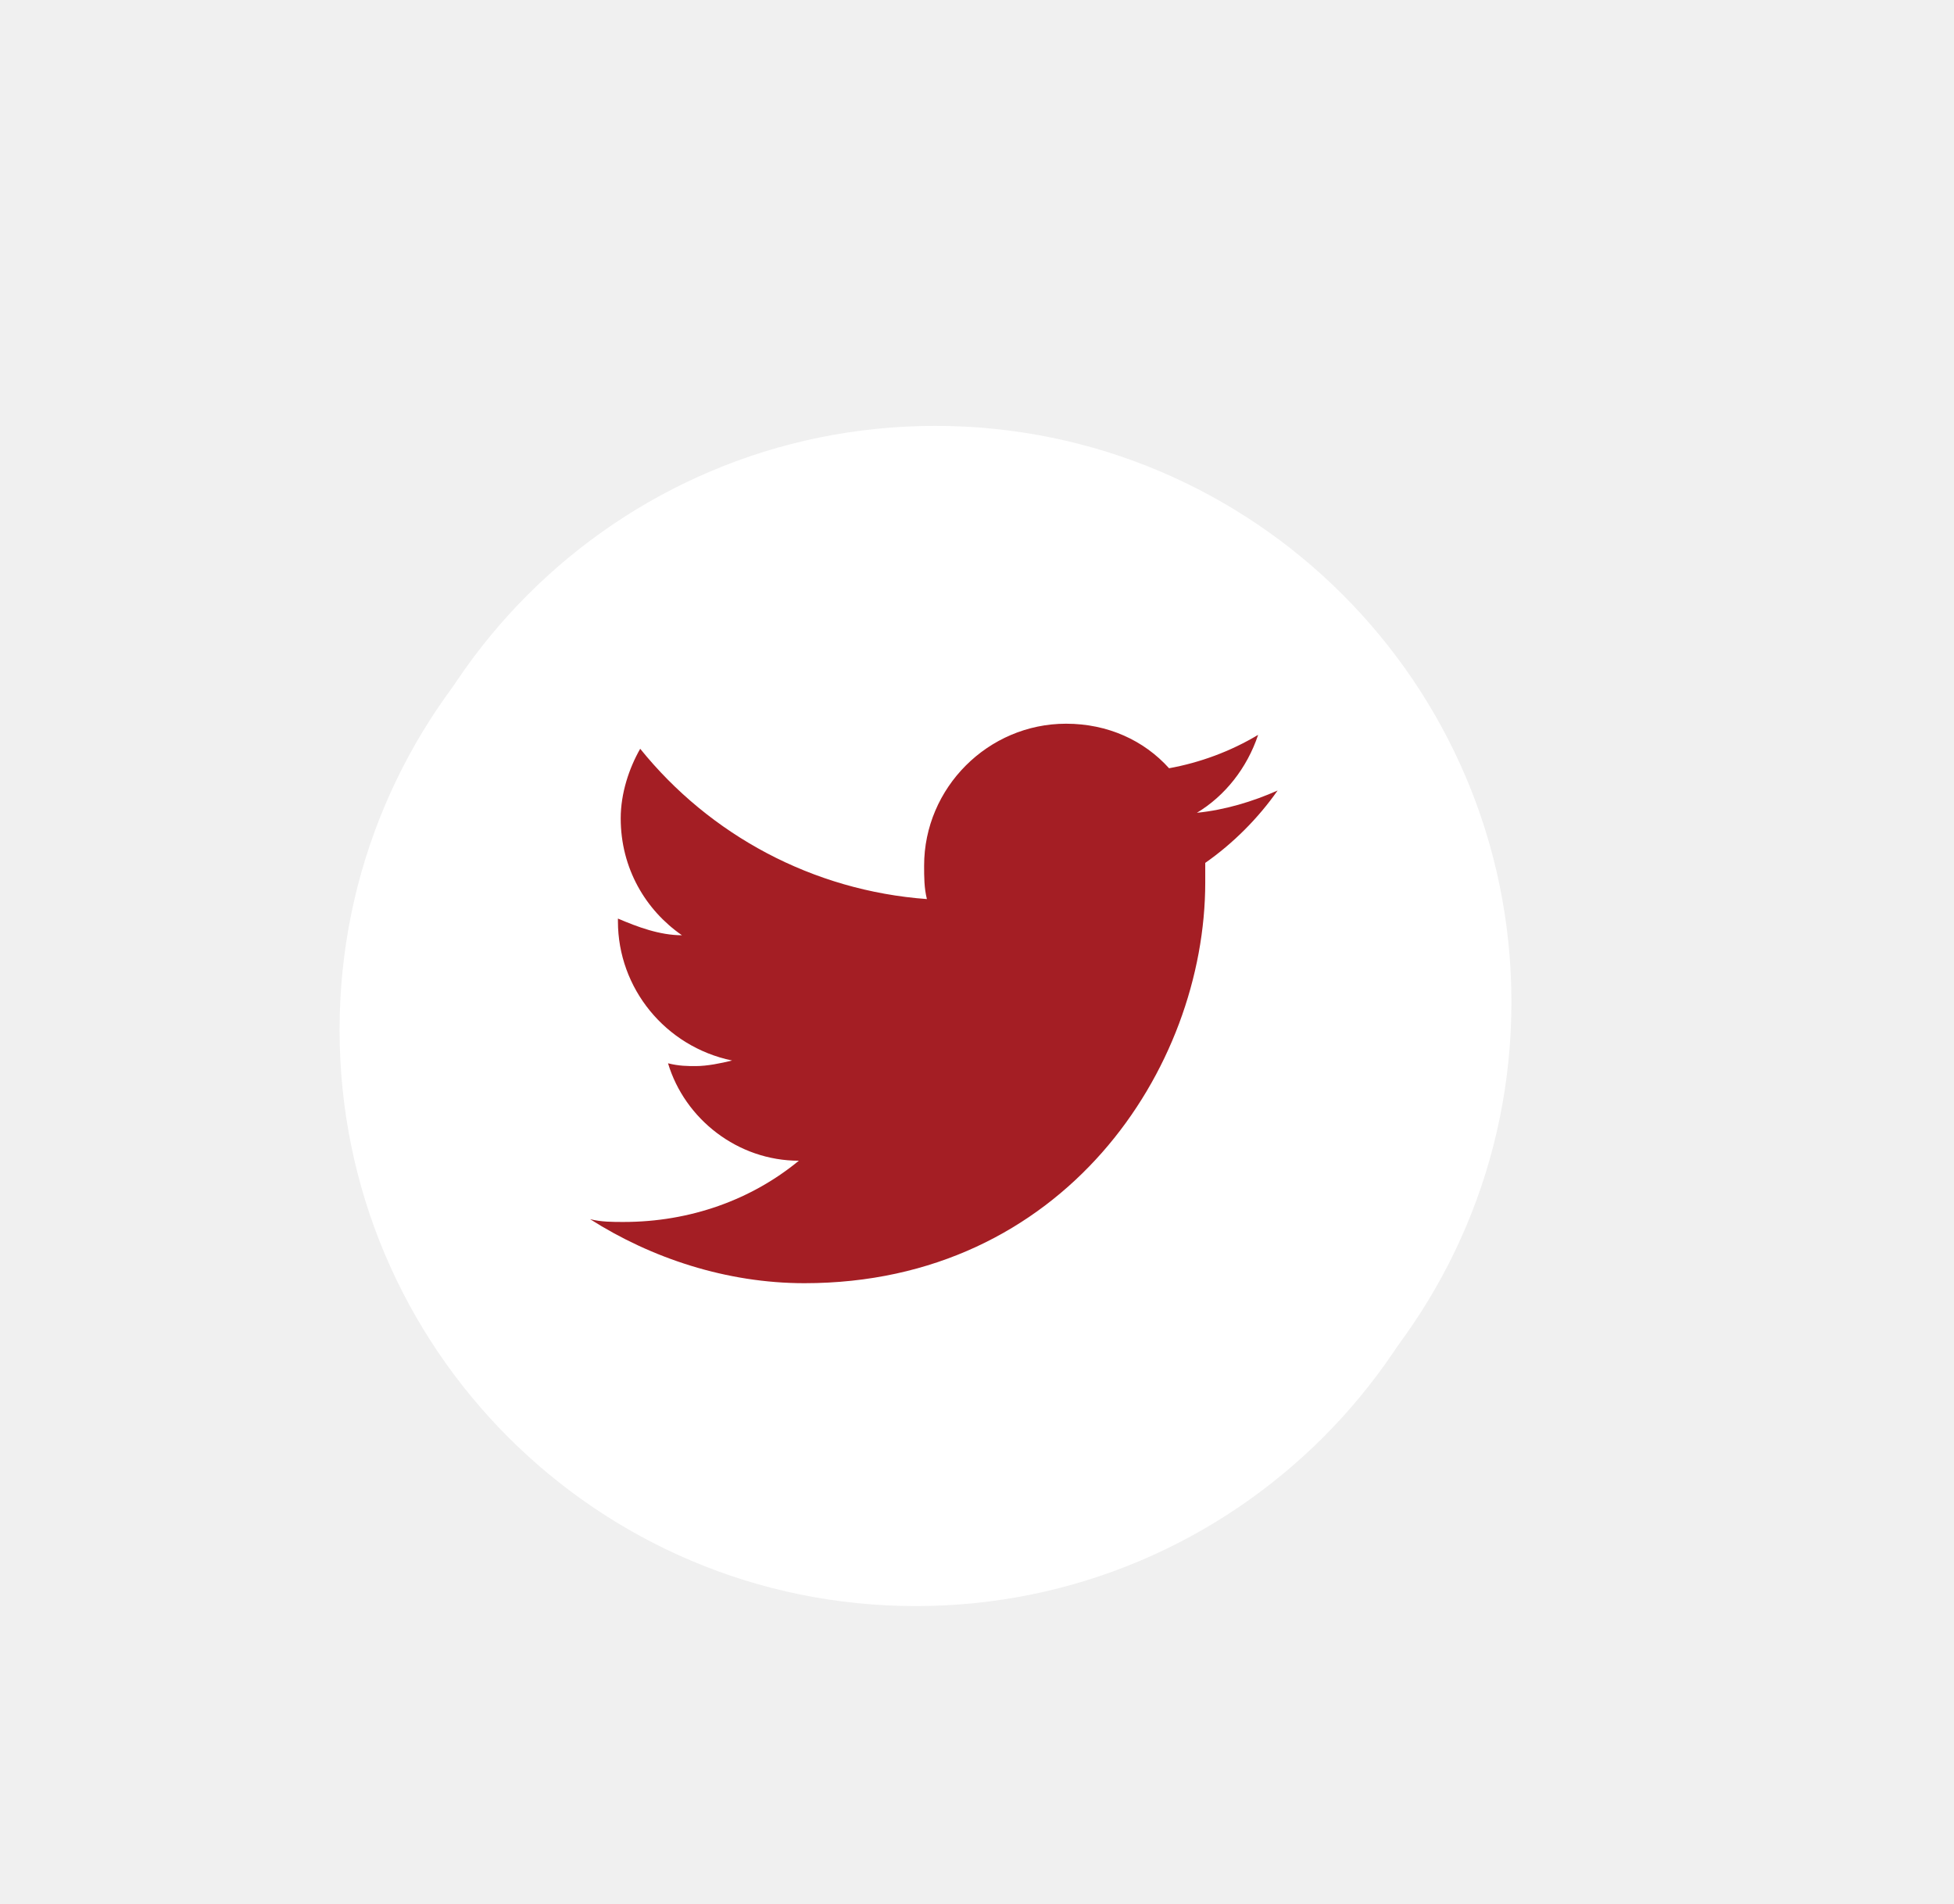
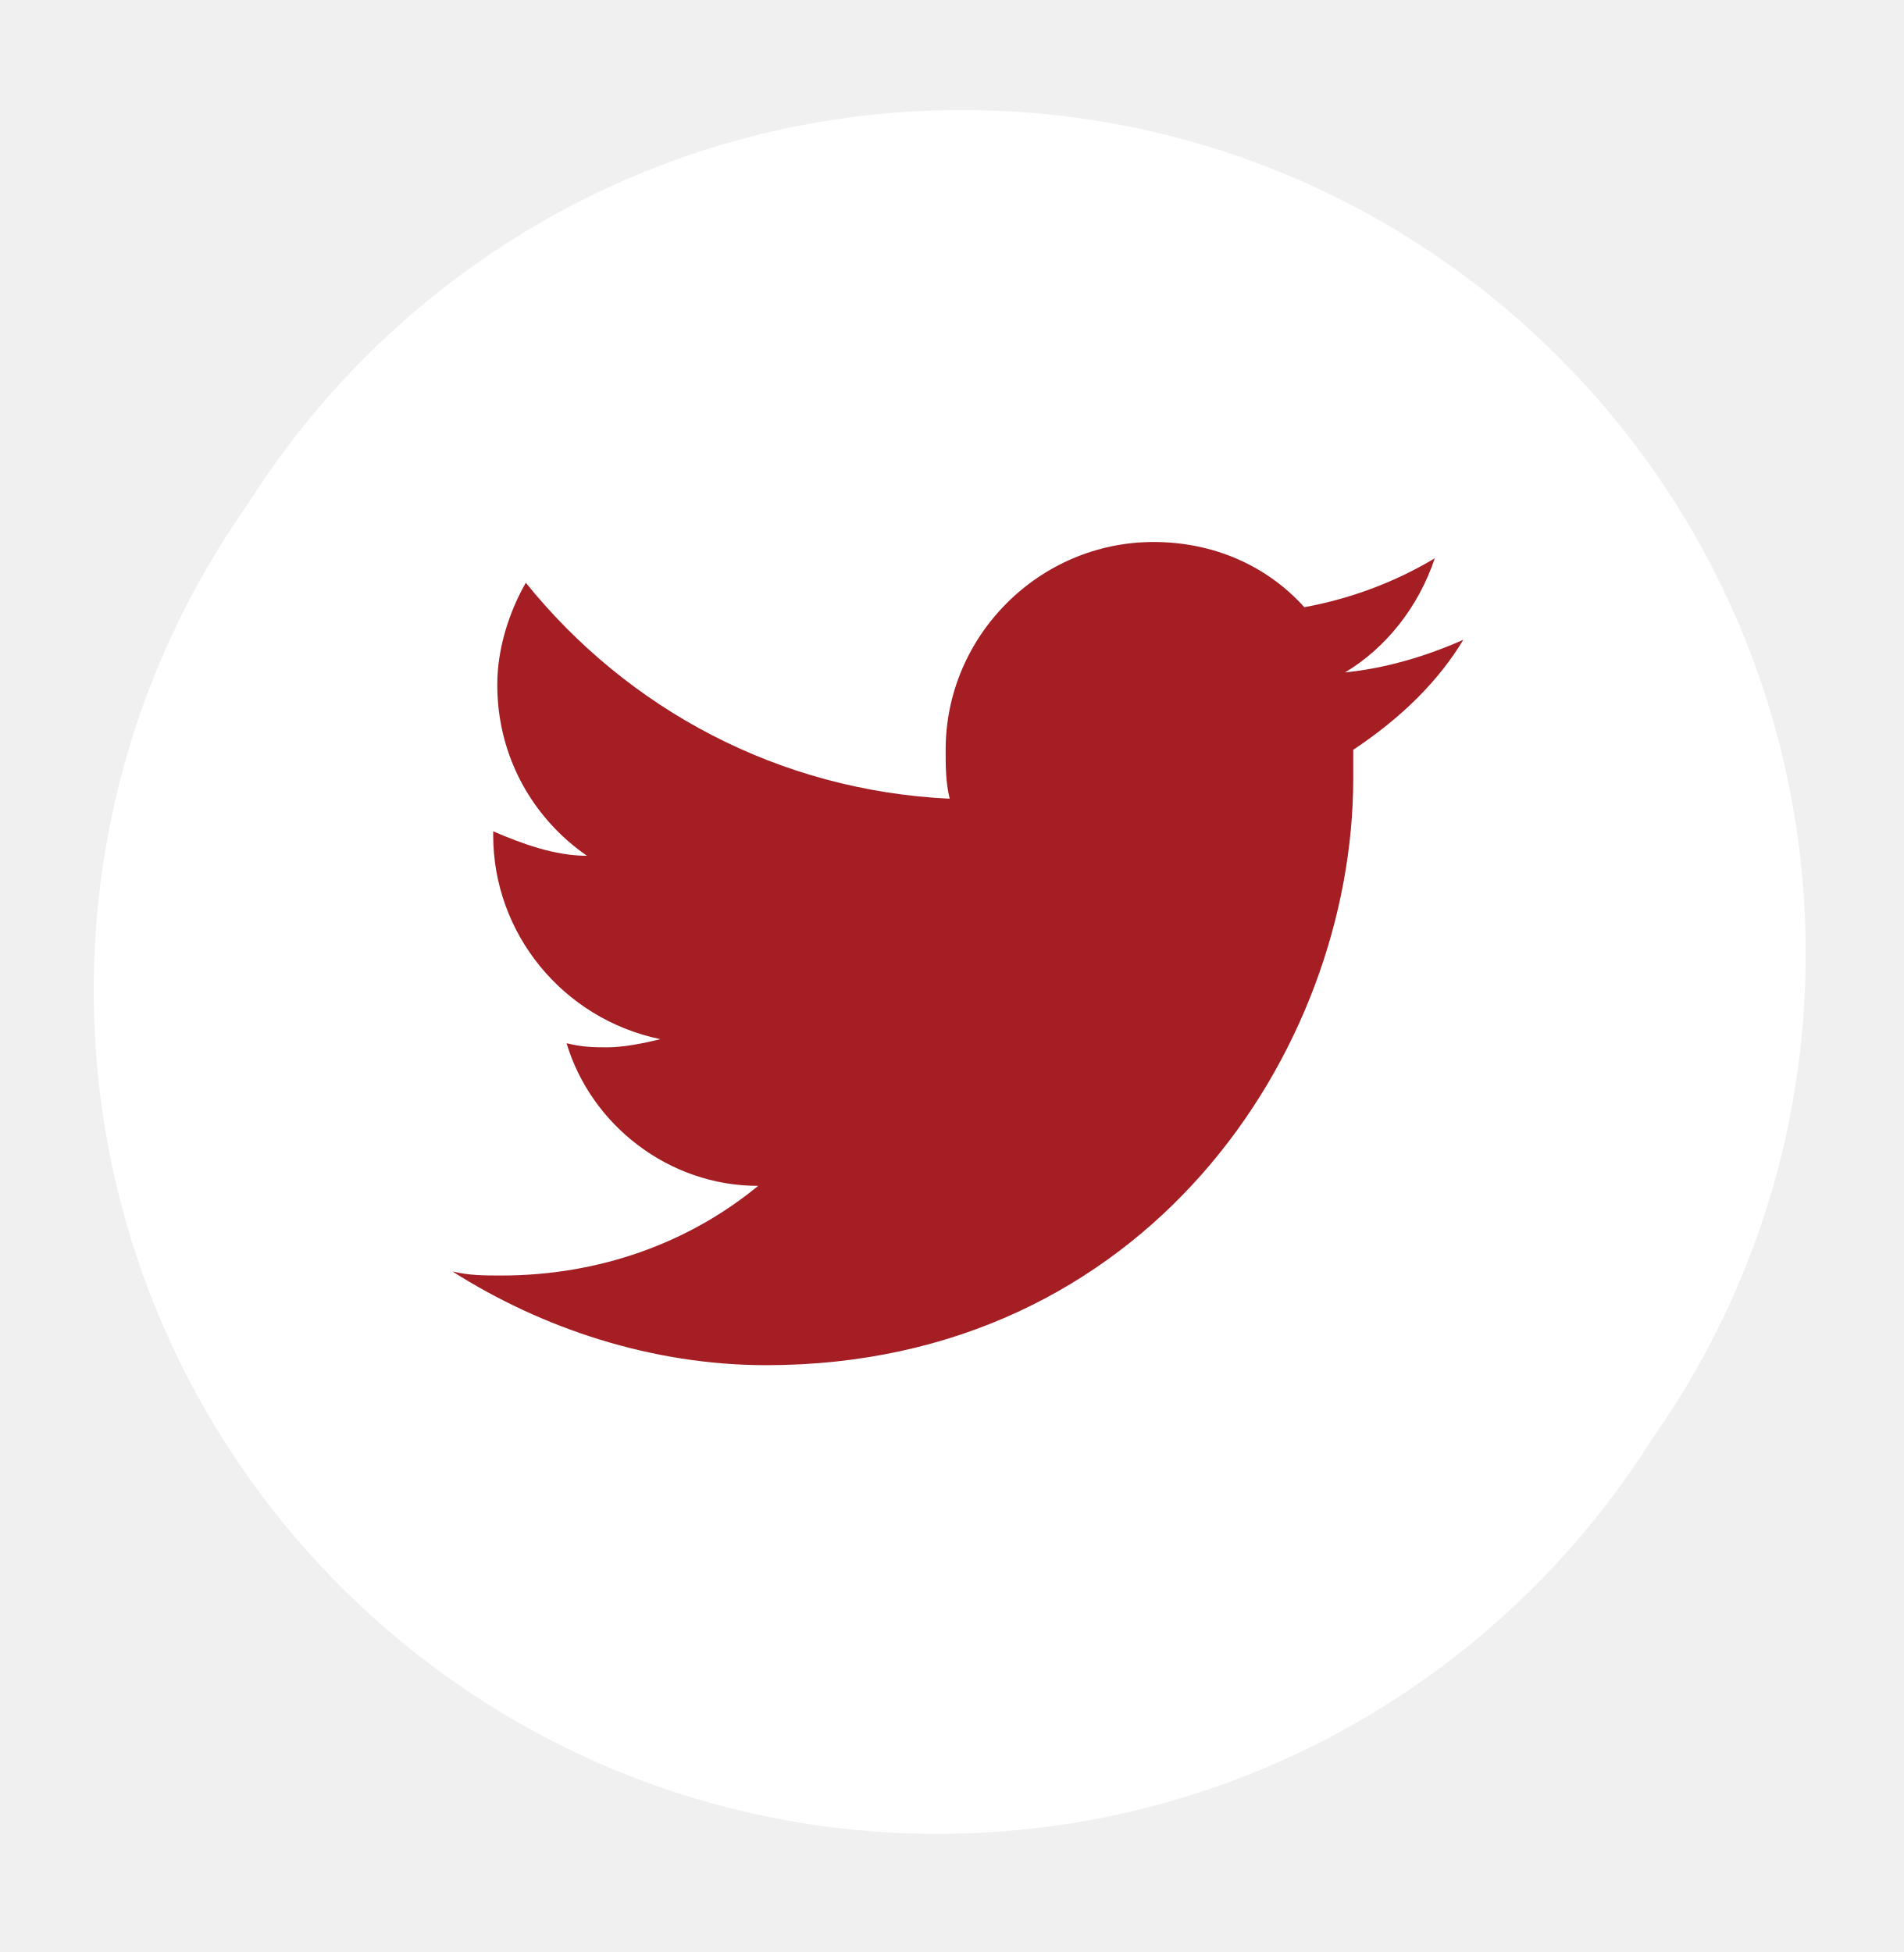
- <svg xmlns="http://www.w3.org/2000/svg" width="70.2" height="68.4" viewBox="0 0 70.2 68.4">
+ <svg xmlns="http://www.w3.org/2000/svg" width="46.7" height="47.9" viewBox="0 0 46.7 47.9">
  <style type="text/css">.st0{fill:#FFFFFF;} .st1{fill:#A41E24;}</style>
-   <circle class="st0" cx="32.9" cy="37" r="20.7" />
-   <path class="st1" d="M38.6 32.7h-3.8v-2.5c0-.9.6-1.2 1.1-1.2h2.7v-4.1h-3.7c-4.1 0-5.1 3.1-5.1 5.1v2.8h-2.4v4.2h2.4v12.1h5v-12.1h3.4l.4-4.3z" />
-   <circle class="st0" cx="33.6" cy="36" r="20.7" />
-   <path class="st1" d="M45.9 28.4c-.9.4-1.9.7-2.9.8 1-.6 1.8-1.6 2.2-2.8-1 .6-2.1 1-3.2 1.2-.9-1-2.2-1.6-3.7-1.6-2.8 0-5.1 2.3-5.1 5.1 0 .4 0 .8.1 1.2-4.1-.3-7.8-2.3-10.3-5.4-.4.7-.7 1.6-.7 2.5 0 1.8.9 3.3 2.2 4.2-.8 0-1.6-.3-2.3-.6v.1c0 2.4 1.7 4.5 4.1 5-.4.1-.9.2-1.3.2-.3 0-.6 0-1-.1.6 2 2.5 3.5 4.7 3.5-1.7 1.4-3.9 2.2-6.3 2.2-.4 0-.8 0-1.2-.1 2.2 1.4 4.9 2.3 7.7 2.3 9.3 0 14.4-7.7 14.4-14.4v-.7c1-.7 1.9-1.6 2.6-2.6z" />
+   <circle class="st0" cx="23" cy="24.3" r="20.7" />
+   <path class="st1" d="M28.7 20.1h-3.8v-2.5c0-.9.6-1.2 1.1-1.2h2.7v-4.1h-3.7c-4.1 0-5.1 3.1-5.1 5.1v2.8h-2.4v4.3h2.4v12.1h5v-12.1h3.4l.4-4.4z" />
+   <circle class="st0" cx="23.6" cy="23.4" r="20.7" />
+   <path class="st1" d="M35.9 15.7c-.9.4-1.9.7-2.9.8 1-.6 1.8-1.6 2.2-2.8-1 .6-2.1 1-3.2 1.2-.9-1-2.2-1.6-3.7-1.6-2.8 0-5.1 2.3-5.1 5.1 0 .4 0 .8.1 1.2-4.2-.2-7.9-2.2-10.4-5.3-.4.7-.7 1.6-.7 2.5 0 1.8.9 3.3 2.2 4.2-.8 0-1.6-.3-2.3-.6v.1c0 2.4 1.7 4.5 4.1 5-.4.1-.9.2-1.3.2-.3 0-.6 0-1-.1.6 2 2.5 3.5 4.7 3.5-1.7 1.4-3.9 2.2-6.3 2.2-.4 0-.8 0-1.2-.1 2.2 1.4 4.9 2.3 7.7 2.3 9.3 0 14.4-7.7 14.4-14.4v-.7c1.2-.8 2.1-1.7 2.7-2.7z" />
</svg>
